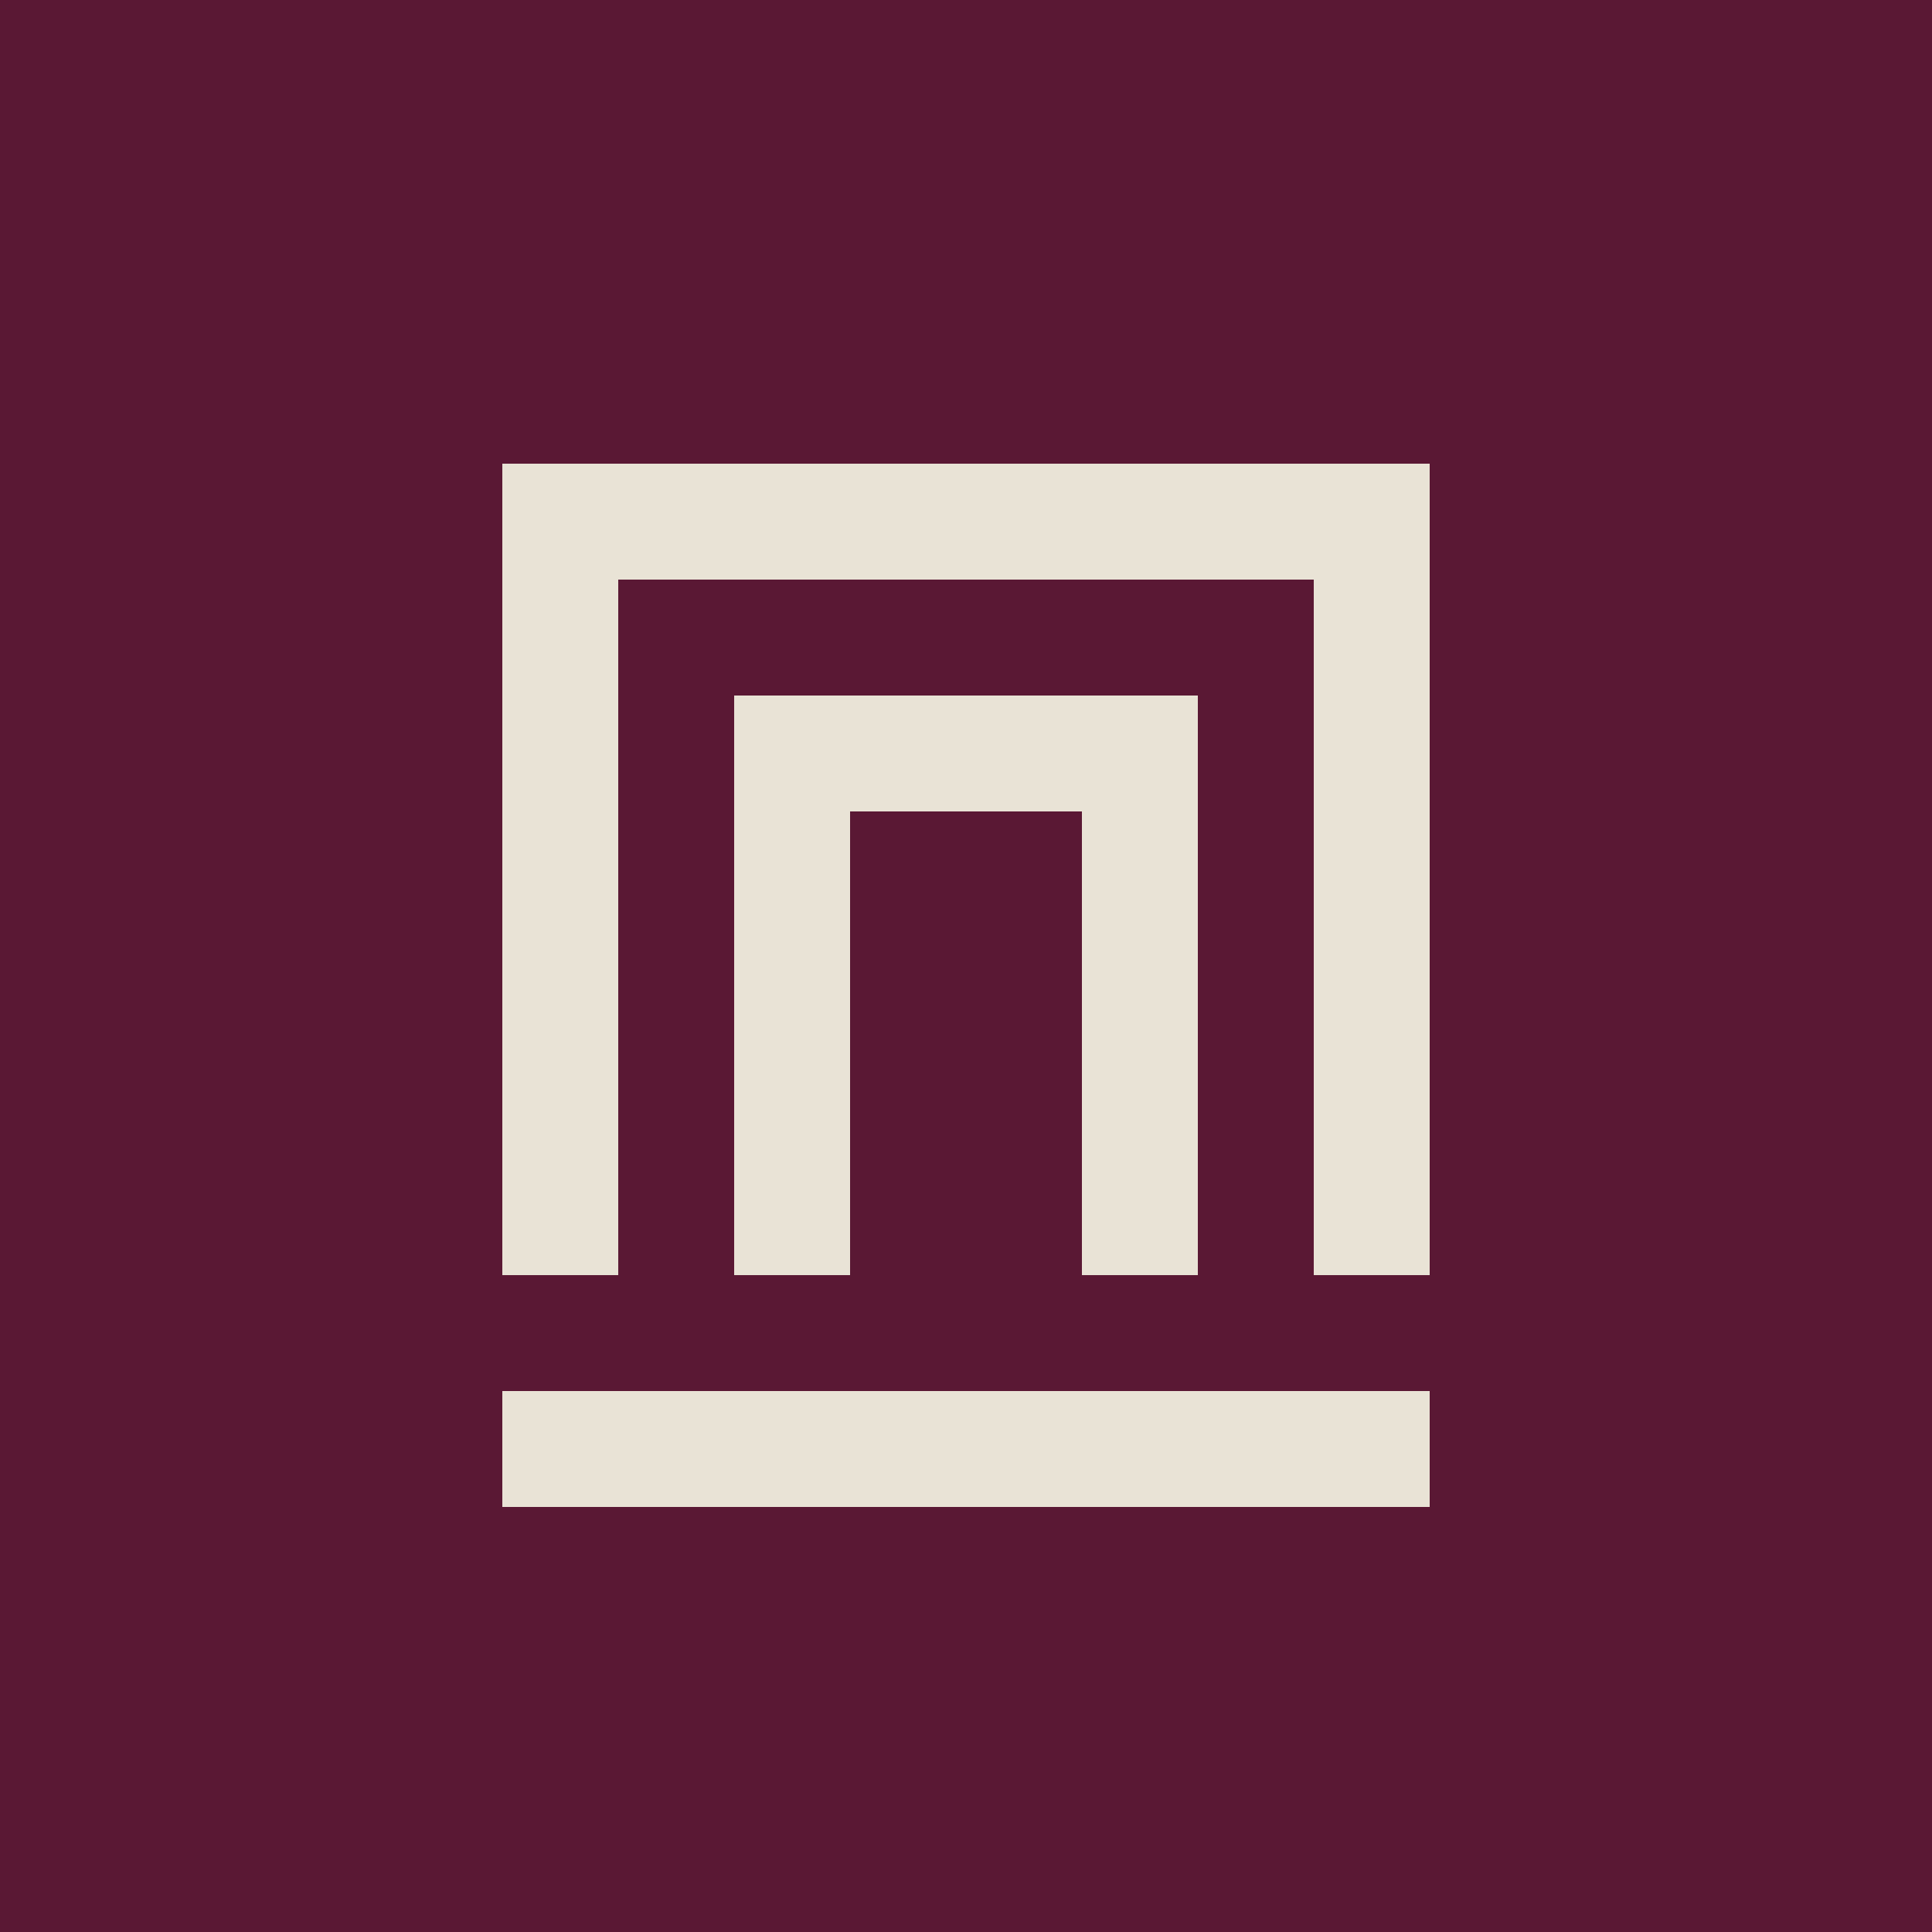
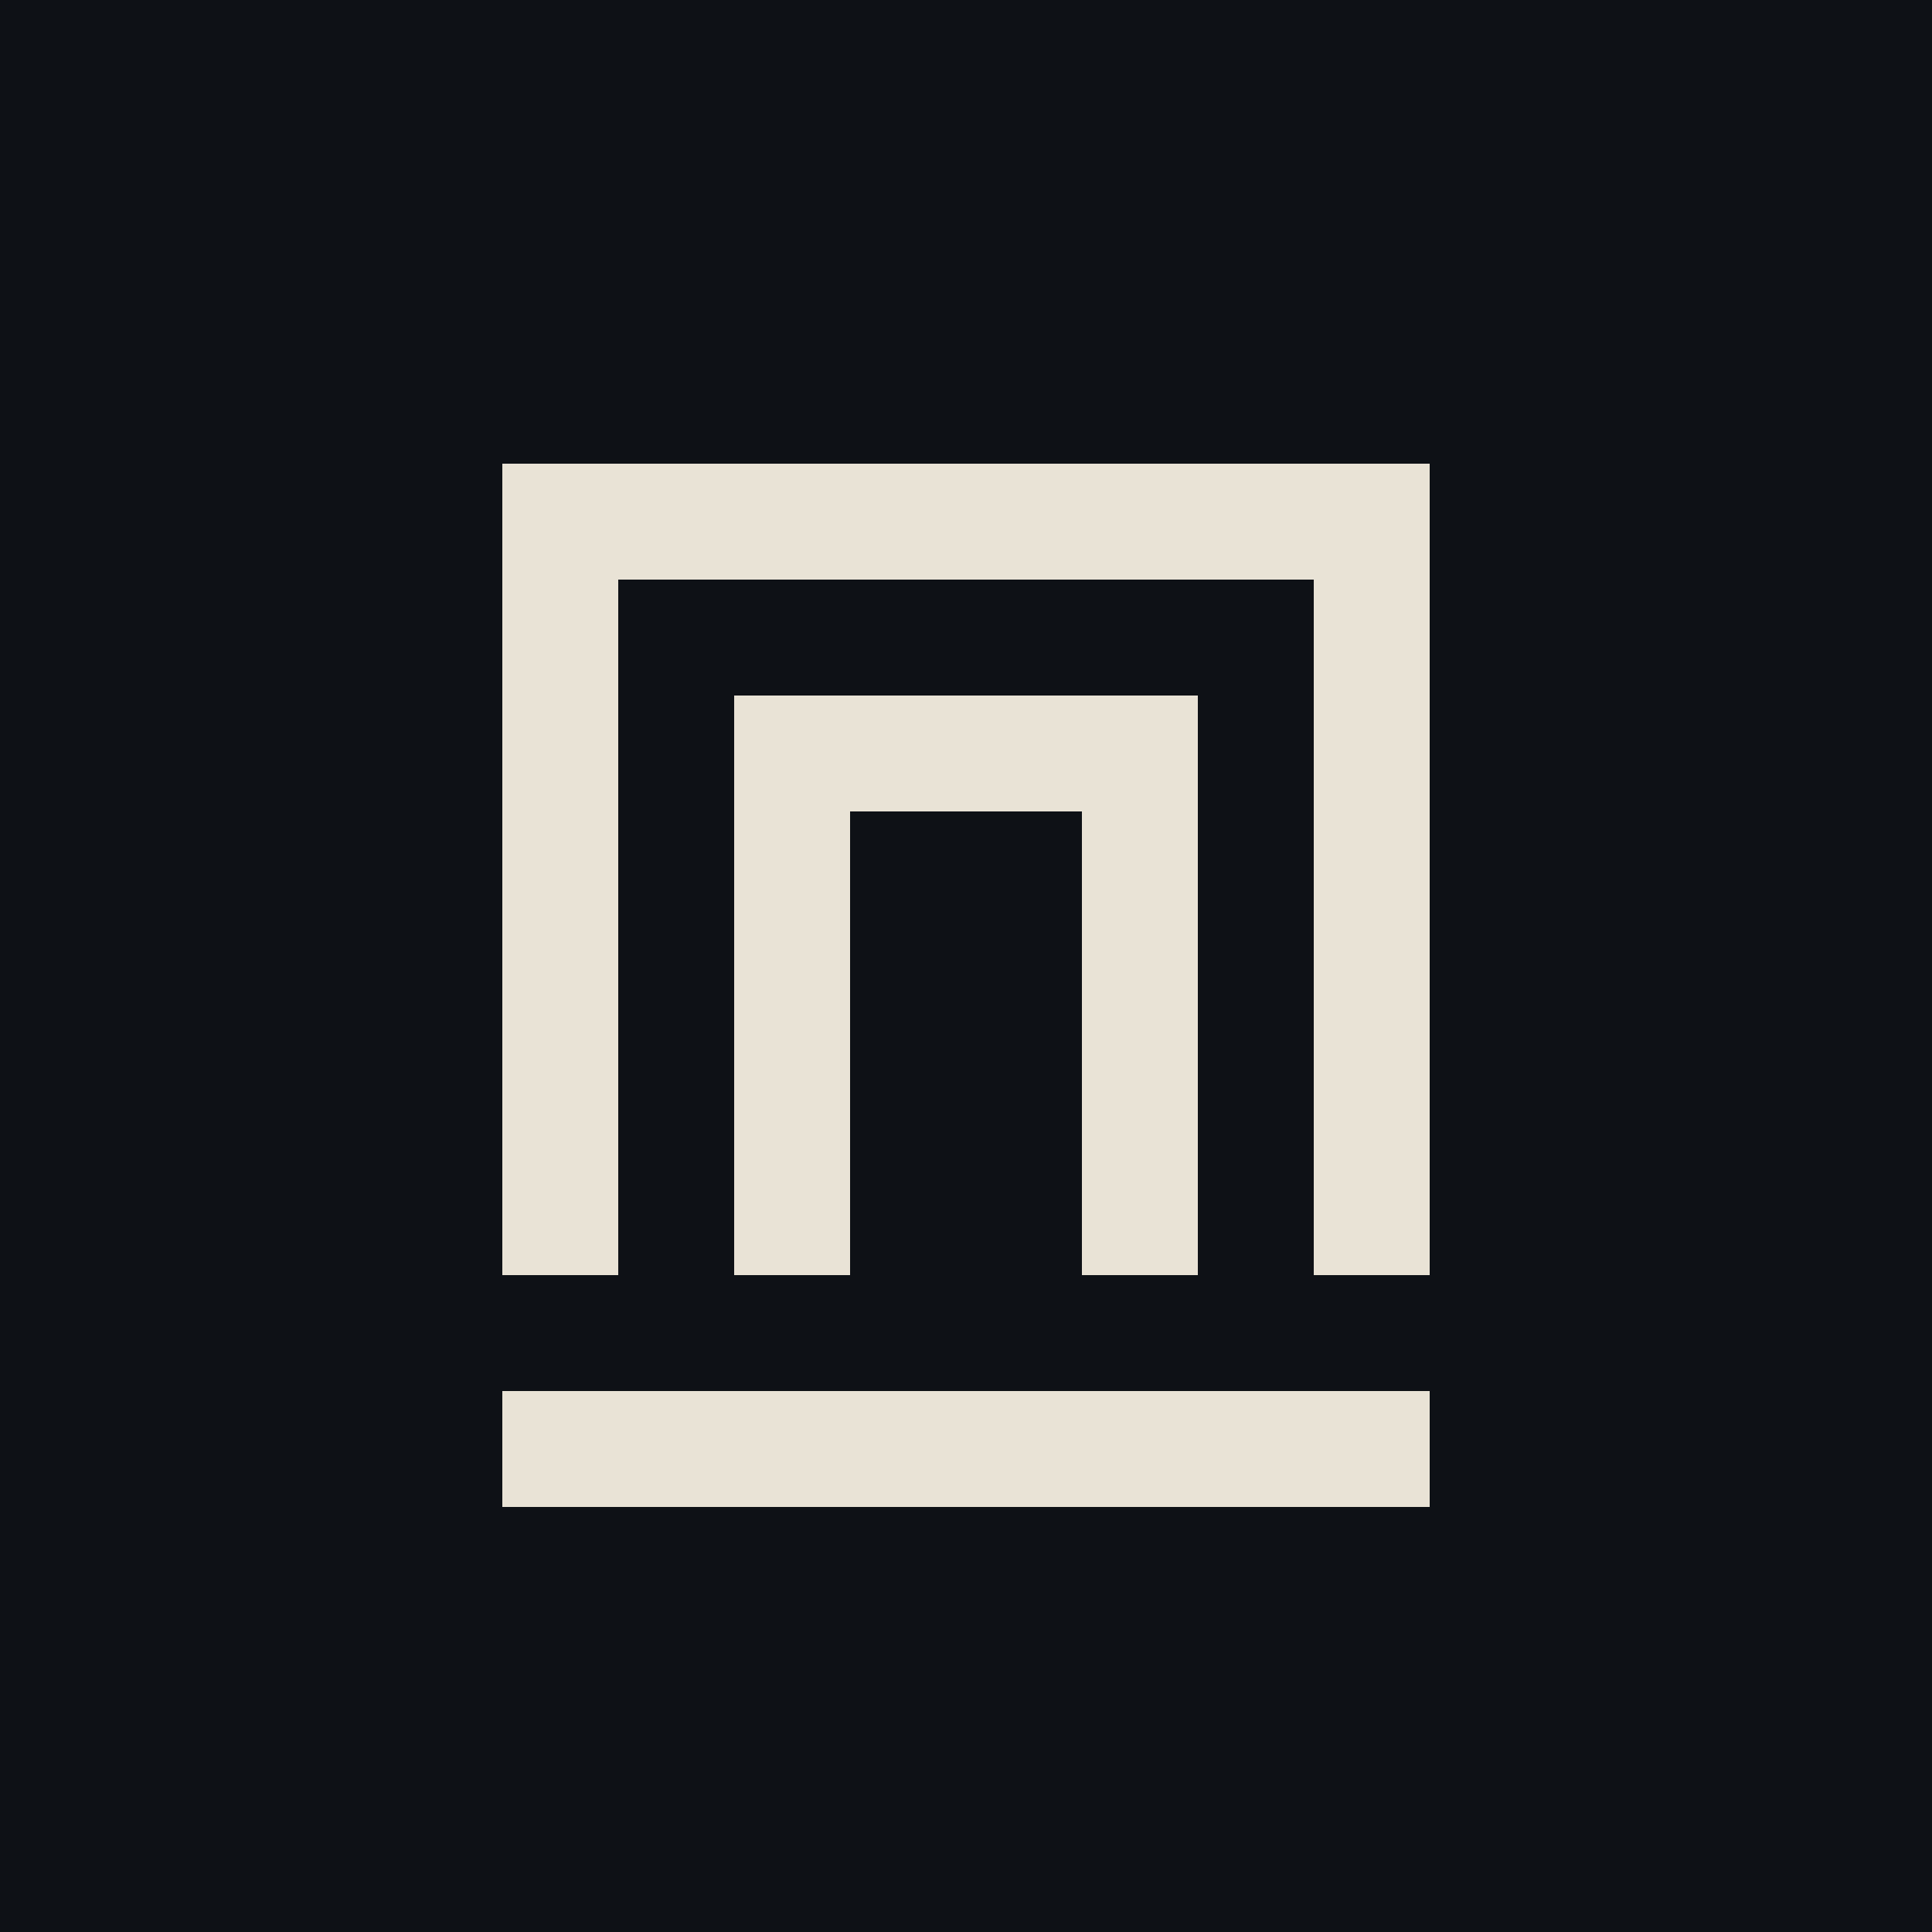
<svg xmlns="http://www.w3.org/2000/svg" viewBox="0 0 800 800" role="img" aria-label="NAOS">
-   <rect width="800" height="800" fill="#5A1834" />
+   <rect width="800" height="800" fill="#0E1116" />
  <polygon points="208,192 592,192 592,528 544,528 544,240 256,240 256,528 208,528" fill="#E9E3D6" />
  <polygon points="304,288 496,288 496,528 448,528 448,336 352,336 352,528 304,528" fill="#E9E3D6" />
  <polygon points="208,576 592,576 592,624 208,624" fill="#E9E3D6" />
</svg>
